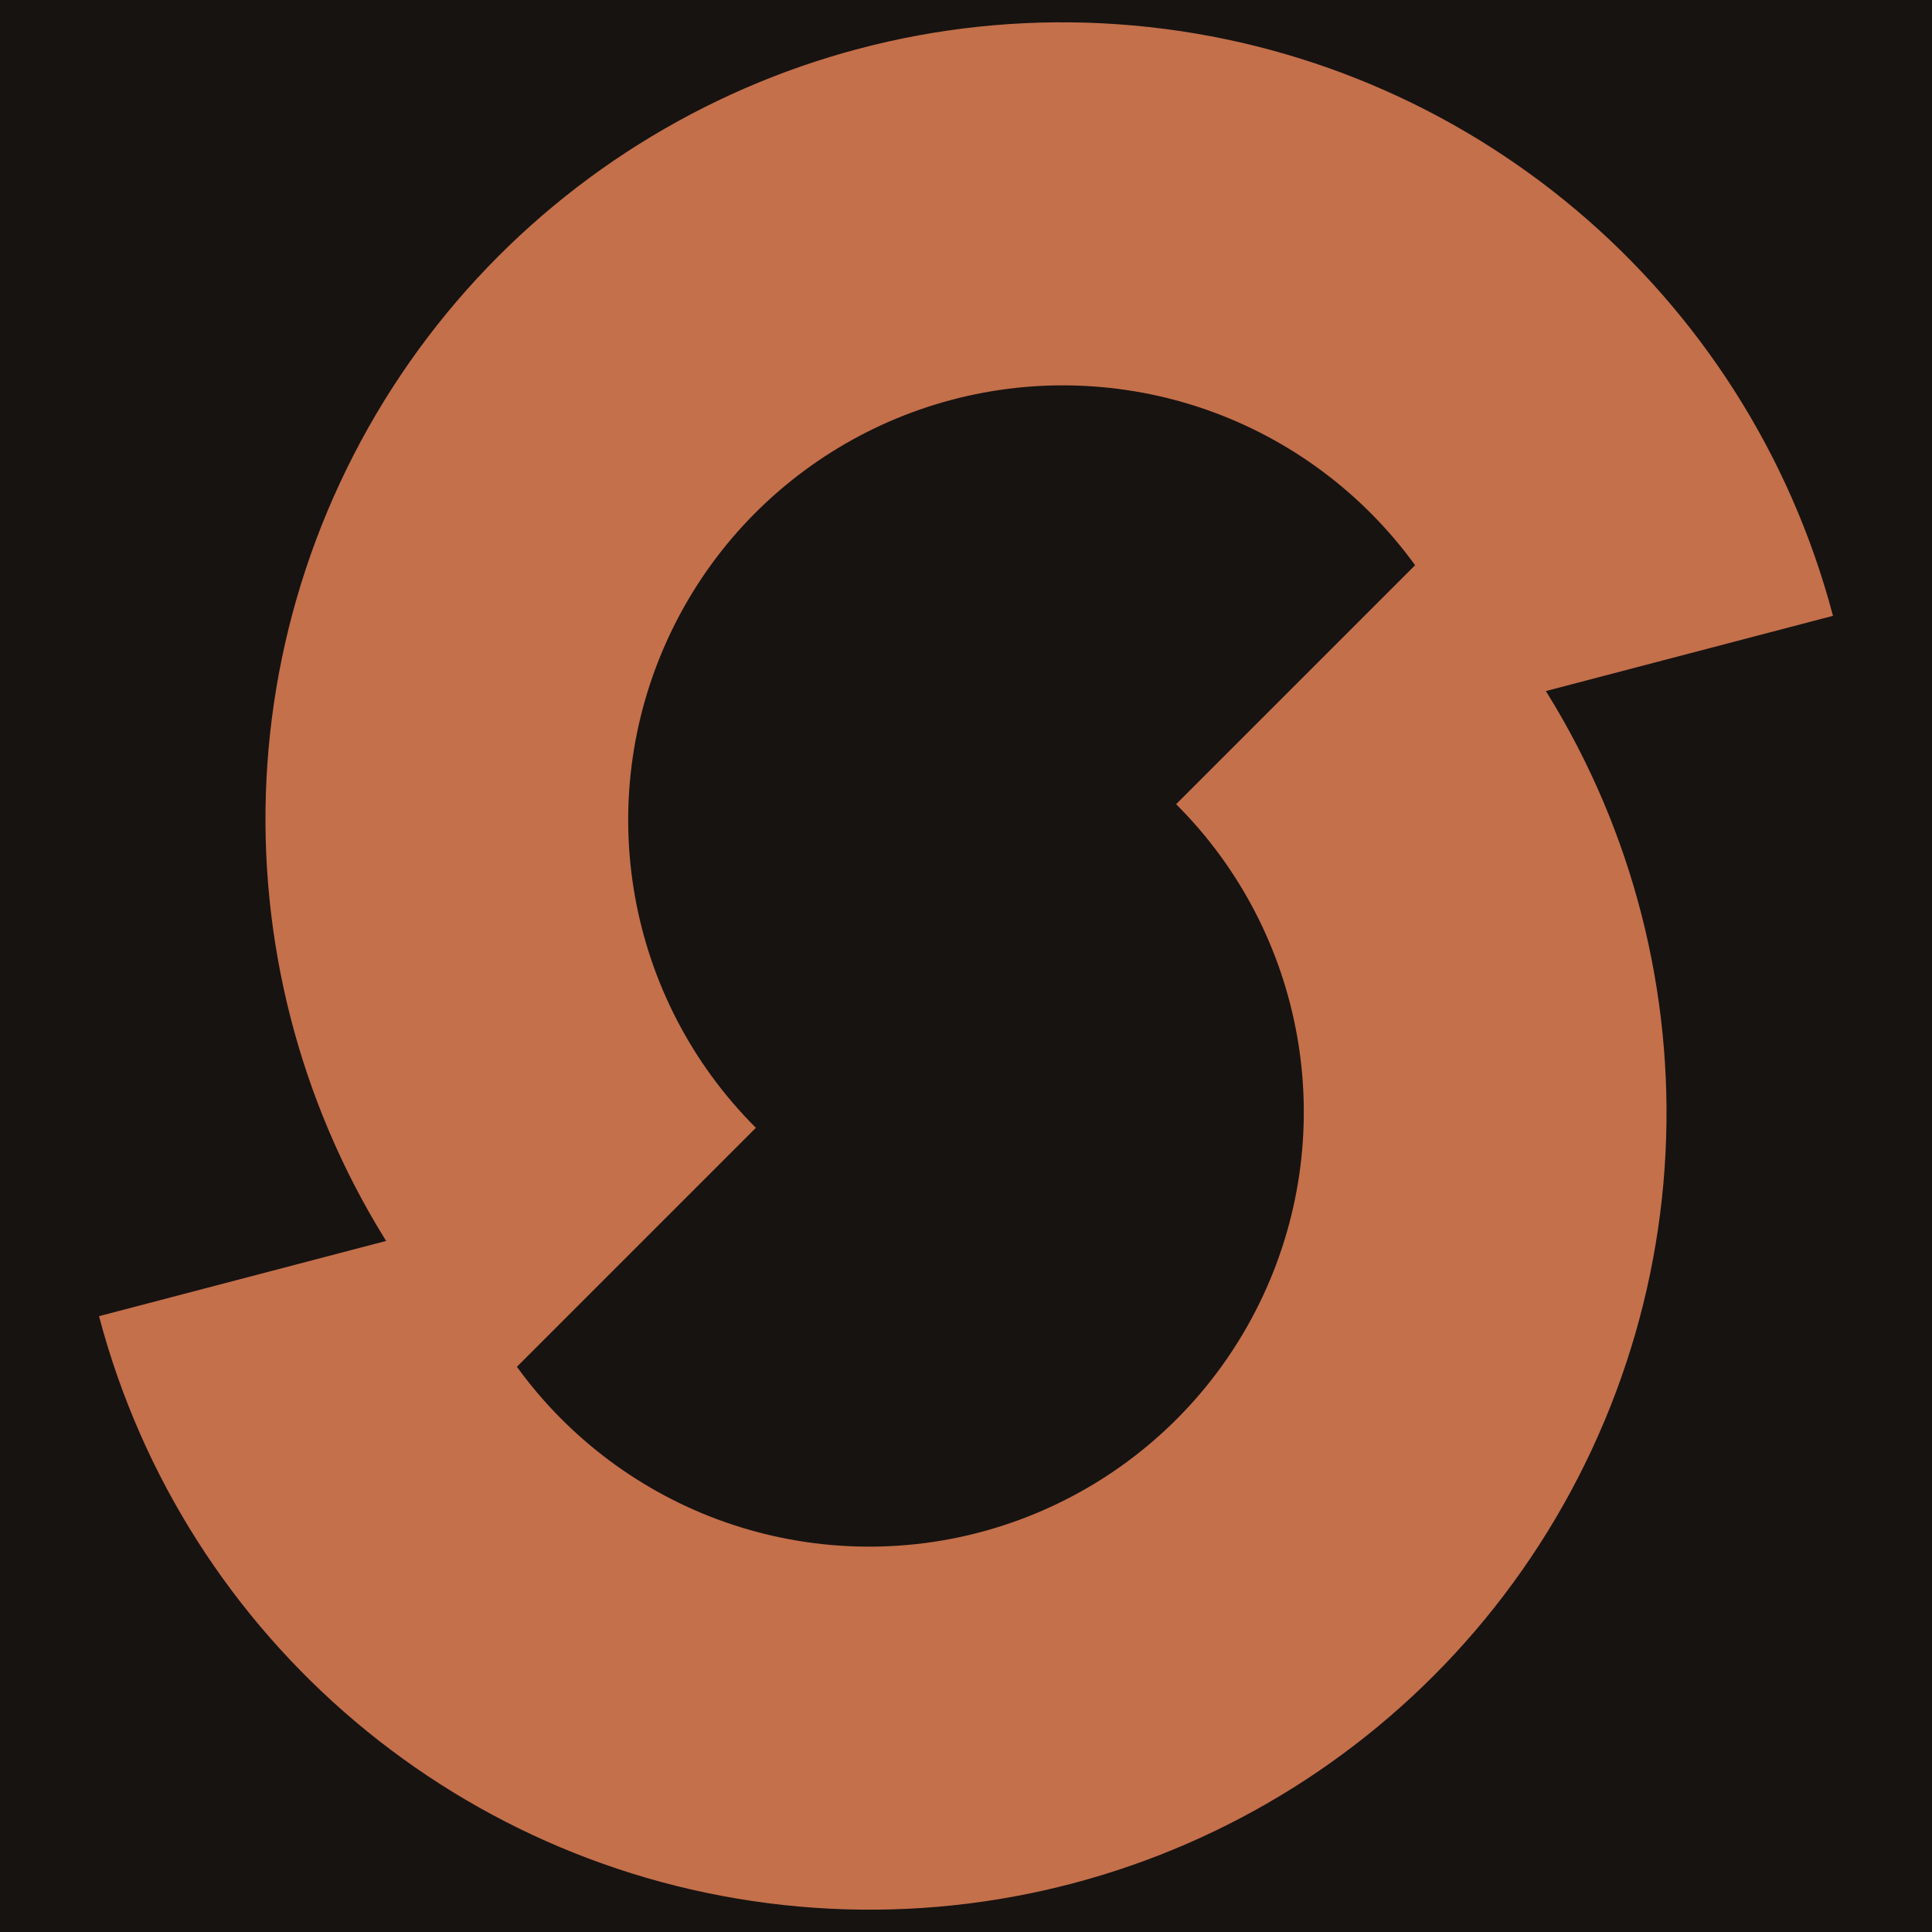
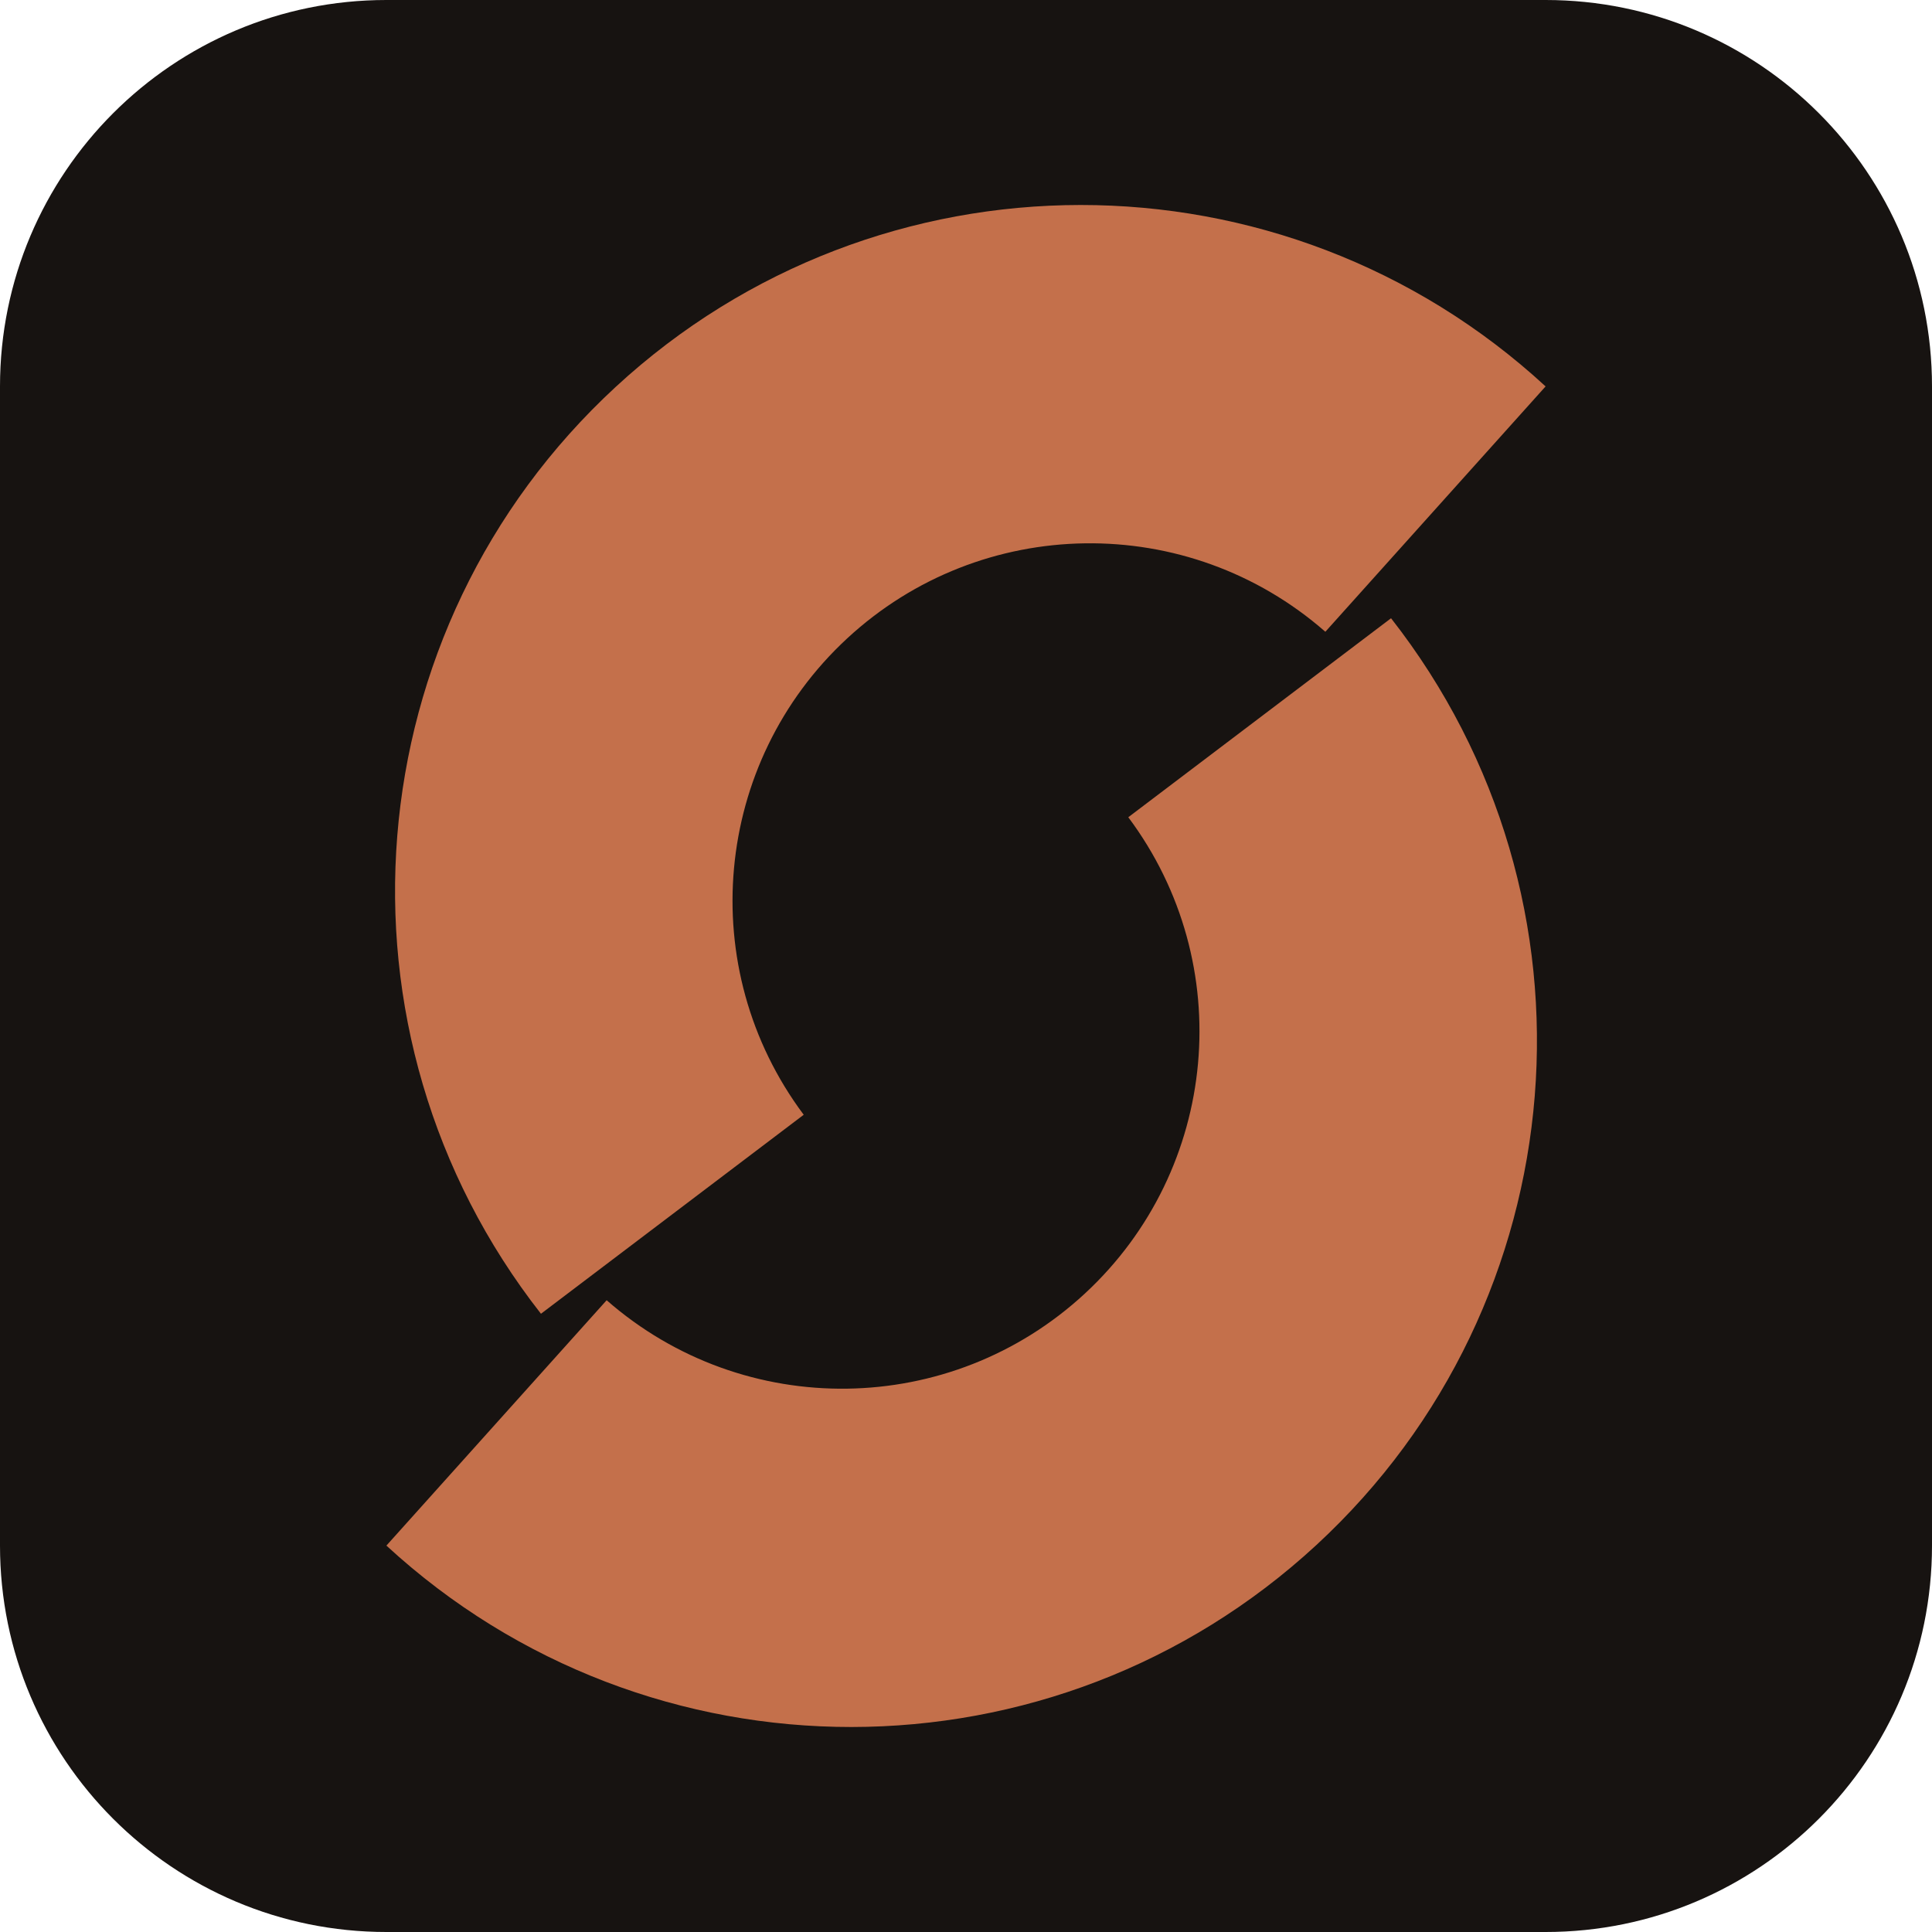
- <svg xmlns="http://www.w3.org/2000/svg" viewBox="10 10 80 80">
+ <svg xmlns="http://www.w3.org/2000/svg" viewBox="0 0 100 100">
  <rect width="100" height="100" rx="20" fill="#171311" />
-   <path fill="#C4704B" d="M 30.7,67.3 A 33,33 0 1,1 85.9,35.5 L 71.4,39.3 A 18,18 0 1,0 41.3,56.7 Z" />
-   <path fill="#C4704B" d="M 69.3,32.7 A 33,33 0 1,1 14.1,64.5 L 28.6,60.7 A 18,18 0 1,0 58.7,43.3 Z" />
+   <path fill="#C4704B" d="M 28,68 A 35.5,35.5 0 0,1 80,20 L 68.6,32.7 A 18.5,18.5 0 0,0 41.6,57.7 Z" />
+   <path fill="#C4704B" d="M 72,32 A 35.5,35.5 0 0,1 20,80 L 31.4,67.3 A 18.5,18.5 0 0,0 58.4,42.3 Z" />
</svg>
